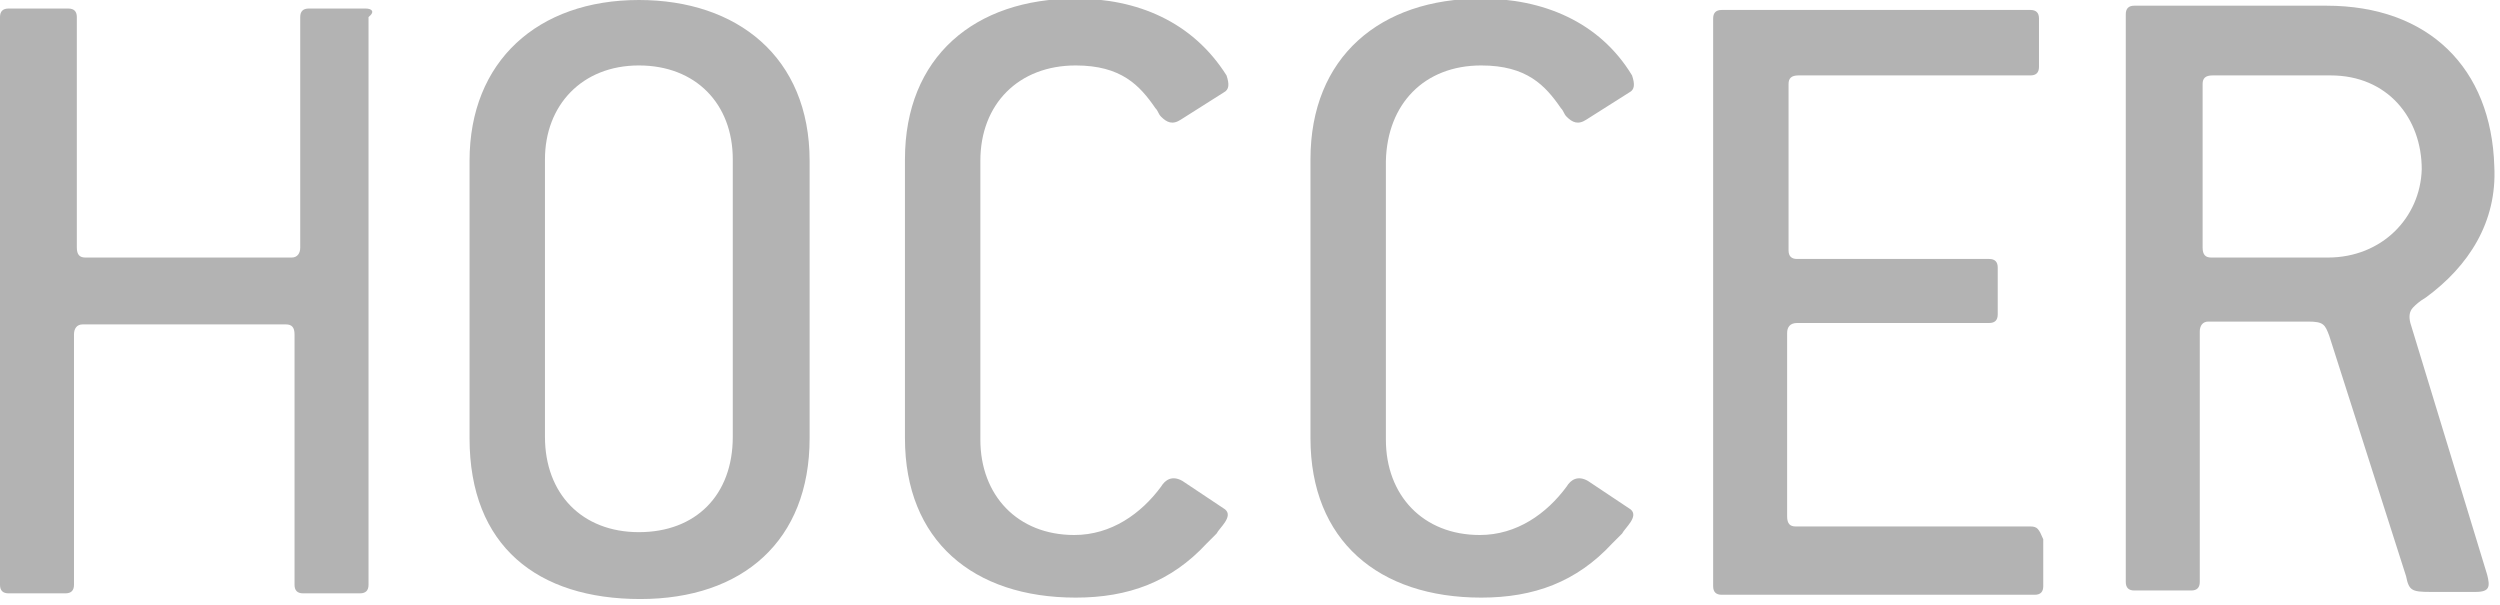
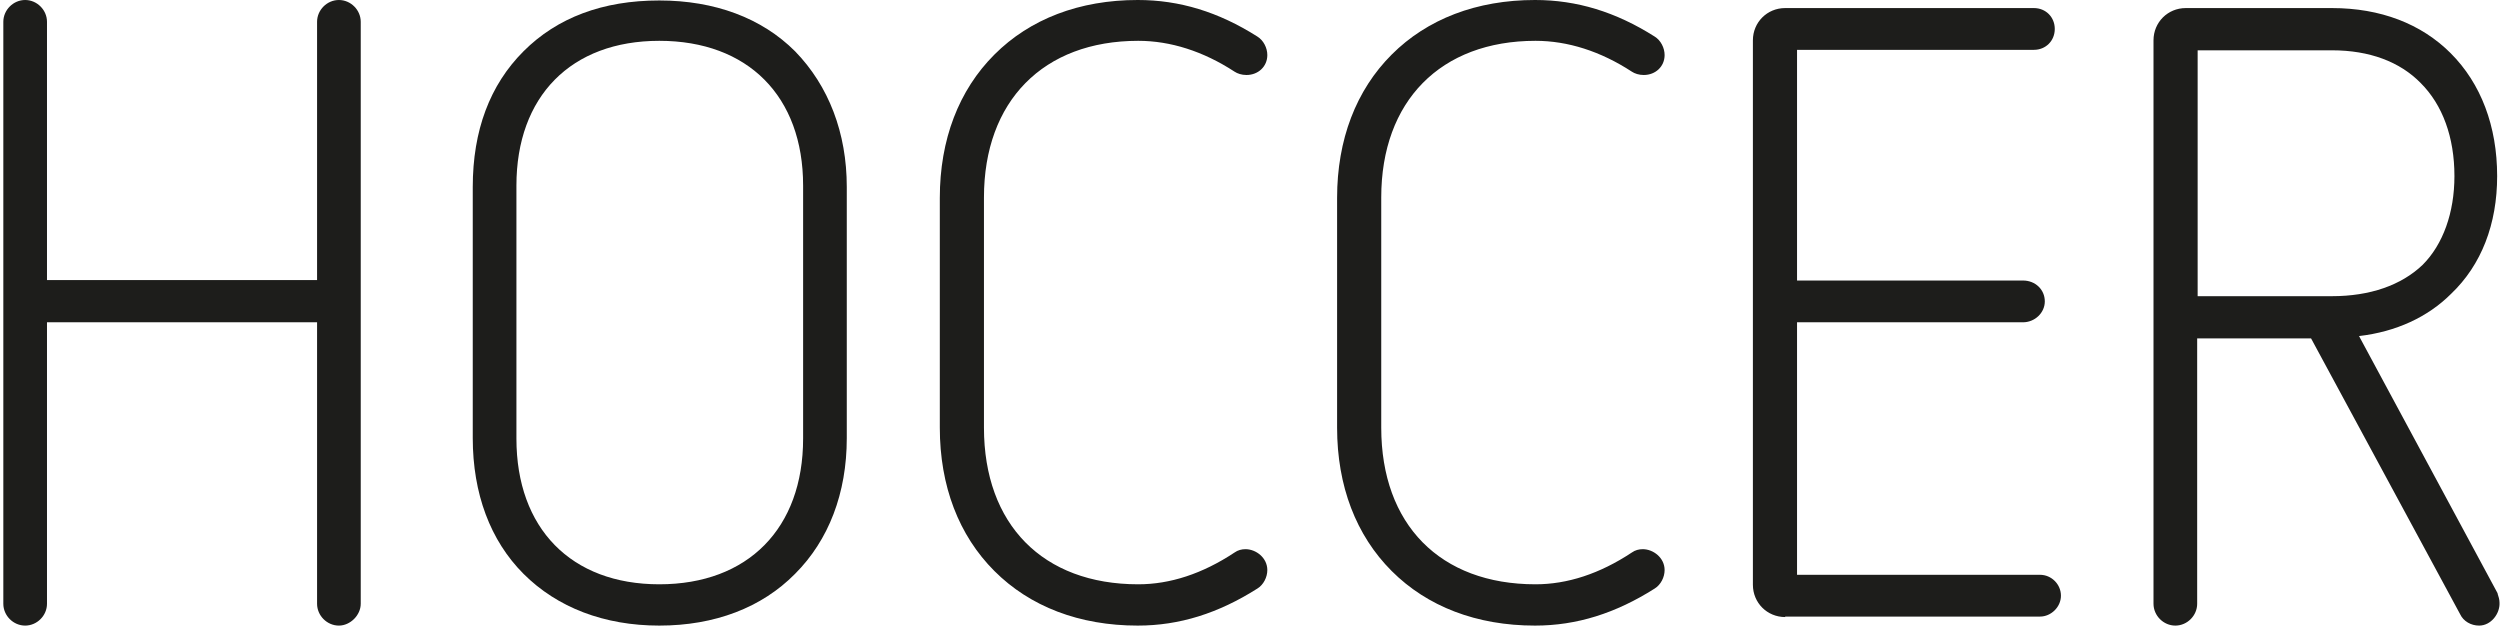
- <svg xmlns="http://www.w3.org/2000/svg" version="1.1" id="Ebene_1" x="0px" y="0px" viewBox="0 153.1 175.7 42.5" enable-background="new 0 153.1 175.7 42.5" xml:space="preserve">
+ <svg xmlns="http://www.w3.org/2000/svg" version="1.1" id="Ebene_1" x="0px" y="0px" viewBox="0 841.9 526.7 131.8" enable-background="new 0 841.9 526.7 131.8" xml:space="preserve">
  <g>
-     <path fill="#B3B3B3" d="M25.7,153.7h-4c-0.4,0-0.6,0.2-0.6,0.6v16.2c0,0.4-0.2,0.7-0.6,0.7H6c-0.4,0-0.6-0.2-0.6-0.7v-16.2   c0-0.4-0.2-0.6-0.6-0.6H0.6c-0.4,0-0.6,0.2-0.6,0.6v39.9c0,0.4,0.2,0.6,0.6,0.6h4c0.4,0,0.6-0.2,0.6-0.6v-17.6   c0-0.4,0.2-0.7,0.6-0.7h14.3c0.4,0,0.6,0.2,0.6,0.7v17.6c0,0.4,0.2,0.6,0.6,0.6h4c0.4,0,0.6-0.2,0.6-0.6v-39.9   C26.4,153.9,26.1,153.7,25.7,153.7z" />
-     <path fill="#B3B3B3" d="M44.9,153.1c-7.1,0-11.9,4.3-11.9,11.3v19.5c0,7.6,4.8,11.3,12,11.3s11.9-4.1,11.9-11.3v-19.5   C56.9,157.1,51.8,153.1,44.9,153.1z M51.5,183.8c0,4.1-2.6,6.7-6.6,6.7c-4,0-6.6-2.7-6.6-6.7v-19.5c0-3.8,2.6-6.6,6.6-6.6   s6.6,2.7,6.6,6.6V183.8z" />
-     <path fill="#B3B3B3" d="M75.6,157.7c3.2,0,4.5,1.4,5.6,3c0.2,0.2,0.2,0.4,0.4,0.6c0.4,0.4,0.8,0.6,1.4,0.2l3-1.9   c0.4-0.2,0.4-0.6,0.2-1.2c-2.4-3.8-6.3-5.4-10.6-5.4c-7.1,0-12,4.1-12,11.3v19.6c0,7.2,4.8,11.2,12,11.2c3.7,0,6.7-1.1,9.2-3.8   l0.7-0.7c0.2-0.4,1.2-1.2,0.6-1.7l-3-2c-0.7-0.4-1.2-0.1-1.5,0.4c-1.4,1.9-3.5,3.4-6.1,3.4c-4,0-6.6-2.8-6.6-6.7v-19.6   C68.9,160.4,71.6,157.7,75.6,157.7z" />
-     <path fill="#B3B3B3" d="M104.1,157.7c3.2,0,4.5,1.4,5.6,3c0.2,0.2,0.2,0.4,0.4,0.6c0.4,0.4,0.8,0.6,1.4,0.2l3-1.9   c0.4-0.2,0.4-0.6,0.2-1.2c-2.3-3.8-6.3-5.4-10.6-5.4c-7.1,0-12,4.1-12,11.3v19.6c0,7.2,4.8,11.2,12,11.2c3.7,0,6.7-1.1,9.2-3.8   l0.7-0.7c0.2-0.4,1.2-1.2,0.6-1.7l-3-2c-0.7-0.4-1.2-0.1-1.5,0.4c-1.4,1.9-3.5,3.4-6.1,3.4c-4,0-6.6-2.8-6.6-6.7v-19.6   C97.5,160.4,100.1,157.7,104.1,157.7z" />
-     <path fill="#B3B3B3" d="M142.7,190.1h-16.5c-0.4,0-0.6-0.2-0.6-0.7v-12.9c0-0.4,0.2-0.7,0.7-0.7h13.5c0.4,0,0.6-0.2,0.6-0.6v-3.3   c0-0.4-0.2-0.6-0.6-0.6h-13.5c-0.4,0-0.6-0.2-0.6-0.6V159c0-0.4,0.2-0.6,0.7-0.6h16.3c0.4,0,0.6-0.2,0.6-0.6v-3.4   c0-0.4-0.2-0.6-0.6-0.6h-21.7c-0.4,0-0.6,0.2-0.6,0.6v39.9c0,0.4,0.2,0.6,0.6,0.6H143c0.4,0,0.6-0.2,0.6-0.6v-3.3   C143.3,190.3,143.2,190.1,142.7,190.1z" />
-     <path fill="#B3B3B3" d="M169.4,175.8c-0.1-0.4-0.1-0.8,0.2-1.1c0.2-0.2,0.4-0.4,0.9-0.7c3-2.2,5-5.3,4.8-9.2   c-0.2-6.9-4.6-11.3-11.8-11.3H150c-0.4,0-0.6,0.2-0.6,0.6v39.9c0,0.4,0.2,0.6,0.6,0.6h4c0.4,0,0.6-0.2,0.6-0.6v-17.6   c0-0.4,0.2-0.7,0.6-0.7h7c1.1,0,1.2,0.2,1.5,1l5.4,16.9c0.2,1,0.4,1.1,1.7,1.1h3.2c1,0,1-0.4,0.8-1.2L169.4,175.8z M163.6,171.2   h-8.2c-0.4,0-0.6-0.2-0.6-0.7V159c0-0.4,0.2-0.6,0.7-0.6h8.3c4,0,6.4,3,6.4,6.6C170.1,168.4,167.4,171.2,163.6,171.2z" />
+     <path fill="#1D1D1B" d="M71.4,973.7c-2.5,0-4.6-2.1-4.6-4.6v-59.3H9.9v59.3c0,2.5-2.1,4.6-4.6,4.6c-2.5,0-4.6-2.1-4.6-4.6V846.5   c0-2.5,2.1-4.6,4.6-4.6c2.5,0,4.6,2.1,4.6,4.6v54.4h56.9v-54.4c0-2.5,2.1-4.6,4.6-4.6c2.5,0,4.6,2.1,4.6,4.6v122.6   C76,971.5,73.8,973.7,71.4,973.7z" />
+     <path fill="#1D1D1B" d="M138.9,973.7c-11.6,0-21.5-3.8-28.6-10.9c-7-7-10.7-16.9-10.7-28.6v-52.9c0-11.9,3.6-21.5,10.7-28.6   s16.7-10.7,28.6-10.7c11.7,0,21.6,3.7,28.6,10.7c7.1,7.3,10.9,17.2,10.9,28.6v52.9c0,11.6-3.8,21.5-10.9,28.6   C160.5,969.9,150.6,973.7,138.9,973.7z M138.9,850.5c-18.6,0-30.1,11.7-30.1,30.5v53.3c0,18.9,11.5,30.7,30.1,30.7   c18.7,0,30.3-11.8,30.3-30.7V881C169.2,862.2,157.6,850.5,138.9,850.5z" />
+     <path fill="#1D1D1B" d="M239.7,973.7c-12.3,0-22.7-4-30.2-11.5C202,954.7,198,944.3,198,932v-48.4c0-12.3,4-22.7,11.5-30.2   c7.5-7.5,17.9-11.5,30.2-11.5c8.8,0,17,2.5,25.2,7.7c1.3,0.8,2.1,2.4,2.1,3.9c0,2.4-1.9,4.2-4.4,4.2c-1,0-1.9-0.3-2.5-0.7   c-6.6-4.3-13.5-6.5-20.3-6.5c-20,0-32.5,12.7-32.5,33V932c0,20.4,12.4,33,32.5,33c6.7,0,13.5-2.2,20.3-6.7c0.7-0.5,1.5-0.7,2.3-0.7   c2.2,0,4.6,1.8,4.6,4.4c0,1.5-0.8,3.1-2.1,3.9C256.7,971.1,248.5,973.7,239.7,973.7z" />
+     <path fill="#1D1D1B" d="M323.4,973.7c-12.3,0-22.7-4-30.2-11.5c-7.5-7.5-11.5-17.9-11.5-30.2v-48.4c0-12.3,4-22.7,11.5-30.2   c7.5-7.5,17.9-11.5,30.2-11.5c8.8,0,17,2.5,25.2,7.7c1.3,0.8,2.1,2.4,2.1,3.9c0,2.4-1.9,4.2-4.4,4.2c-1,0-1.9-0.3-2.5-0.7   c-6.6-4.3-13.5-6.5-20.3-6.5c-20,0-32.5,12.7-32.5,33V932c0,20.4,12.4,33,32.5,33c6.7,0,13.5-2.2,20.3-6.7c0.7-0.5,1.5-0.7,2.3-0.7   c2.2,0,4.6,1.8,4.6,4.4c0,1.5-0.8,3.1-2.1,3.9C340.4,971.1,332.2,973.7,323.4,973.7z" />
+     <path fill="#1D1D1B" d="M376.1,971.9c-3.8,0-6.8-3-6.8-6.8V850.4c0-3.8,3-6.8,6.8-6.8h52.4c2.5,0,4.4,1.9,4.4,4.4s-1.9,4.4-4.4,4.4   h-49.9v48.6h47.6c2.6,0,4.6,1.9,4.6,4.4c0,2.4-2.1,4.4-4.6,4.4h-47.6V963h51.2c2.4,0,4.4,2,4.4,4.4c0,2.4-2.1,4.4-4.4,4.4H376.1z" />
+     <path fill="#1D1D1B" d="M522.3,973.7c-1.7,0-3.3-0.9-4-2.4l-31.4-58.1h-24v55.9c0,2.5-2.1,4.6-4.6,4.6c-2.5,0-4.6-2.1-4.6-4.6   V850.4c0-3.8,3-6.8,6.8-6.8h30.8c10.2,0,18.8,3.3,25,9.5c6.4,6.4,9.8,15.4,9.8,25.9c0,10.1-3.3,18.7-9.7,24.8   c-4.9,4.9-11.6,8-19.4,8.9l29.2,54.2l0,0.1c0.2,0.6,0.4,1.2,0.4,1.9C526.7,971.2,524.8,973.7,522.3,973.7z M491.3,904.3   c8,0,14.6-2.3,19.1-6.6c4.3-4.3,6.7-11,6.7-18.7c0-8.2-2.5-15-7.1-19.6c-4.4-4.5-10.8-6.9-18.7-6.9H463v51.8H491.3z" />
  </g>
</svg>
